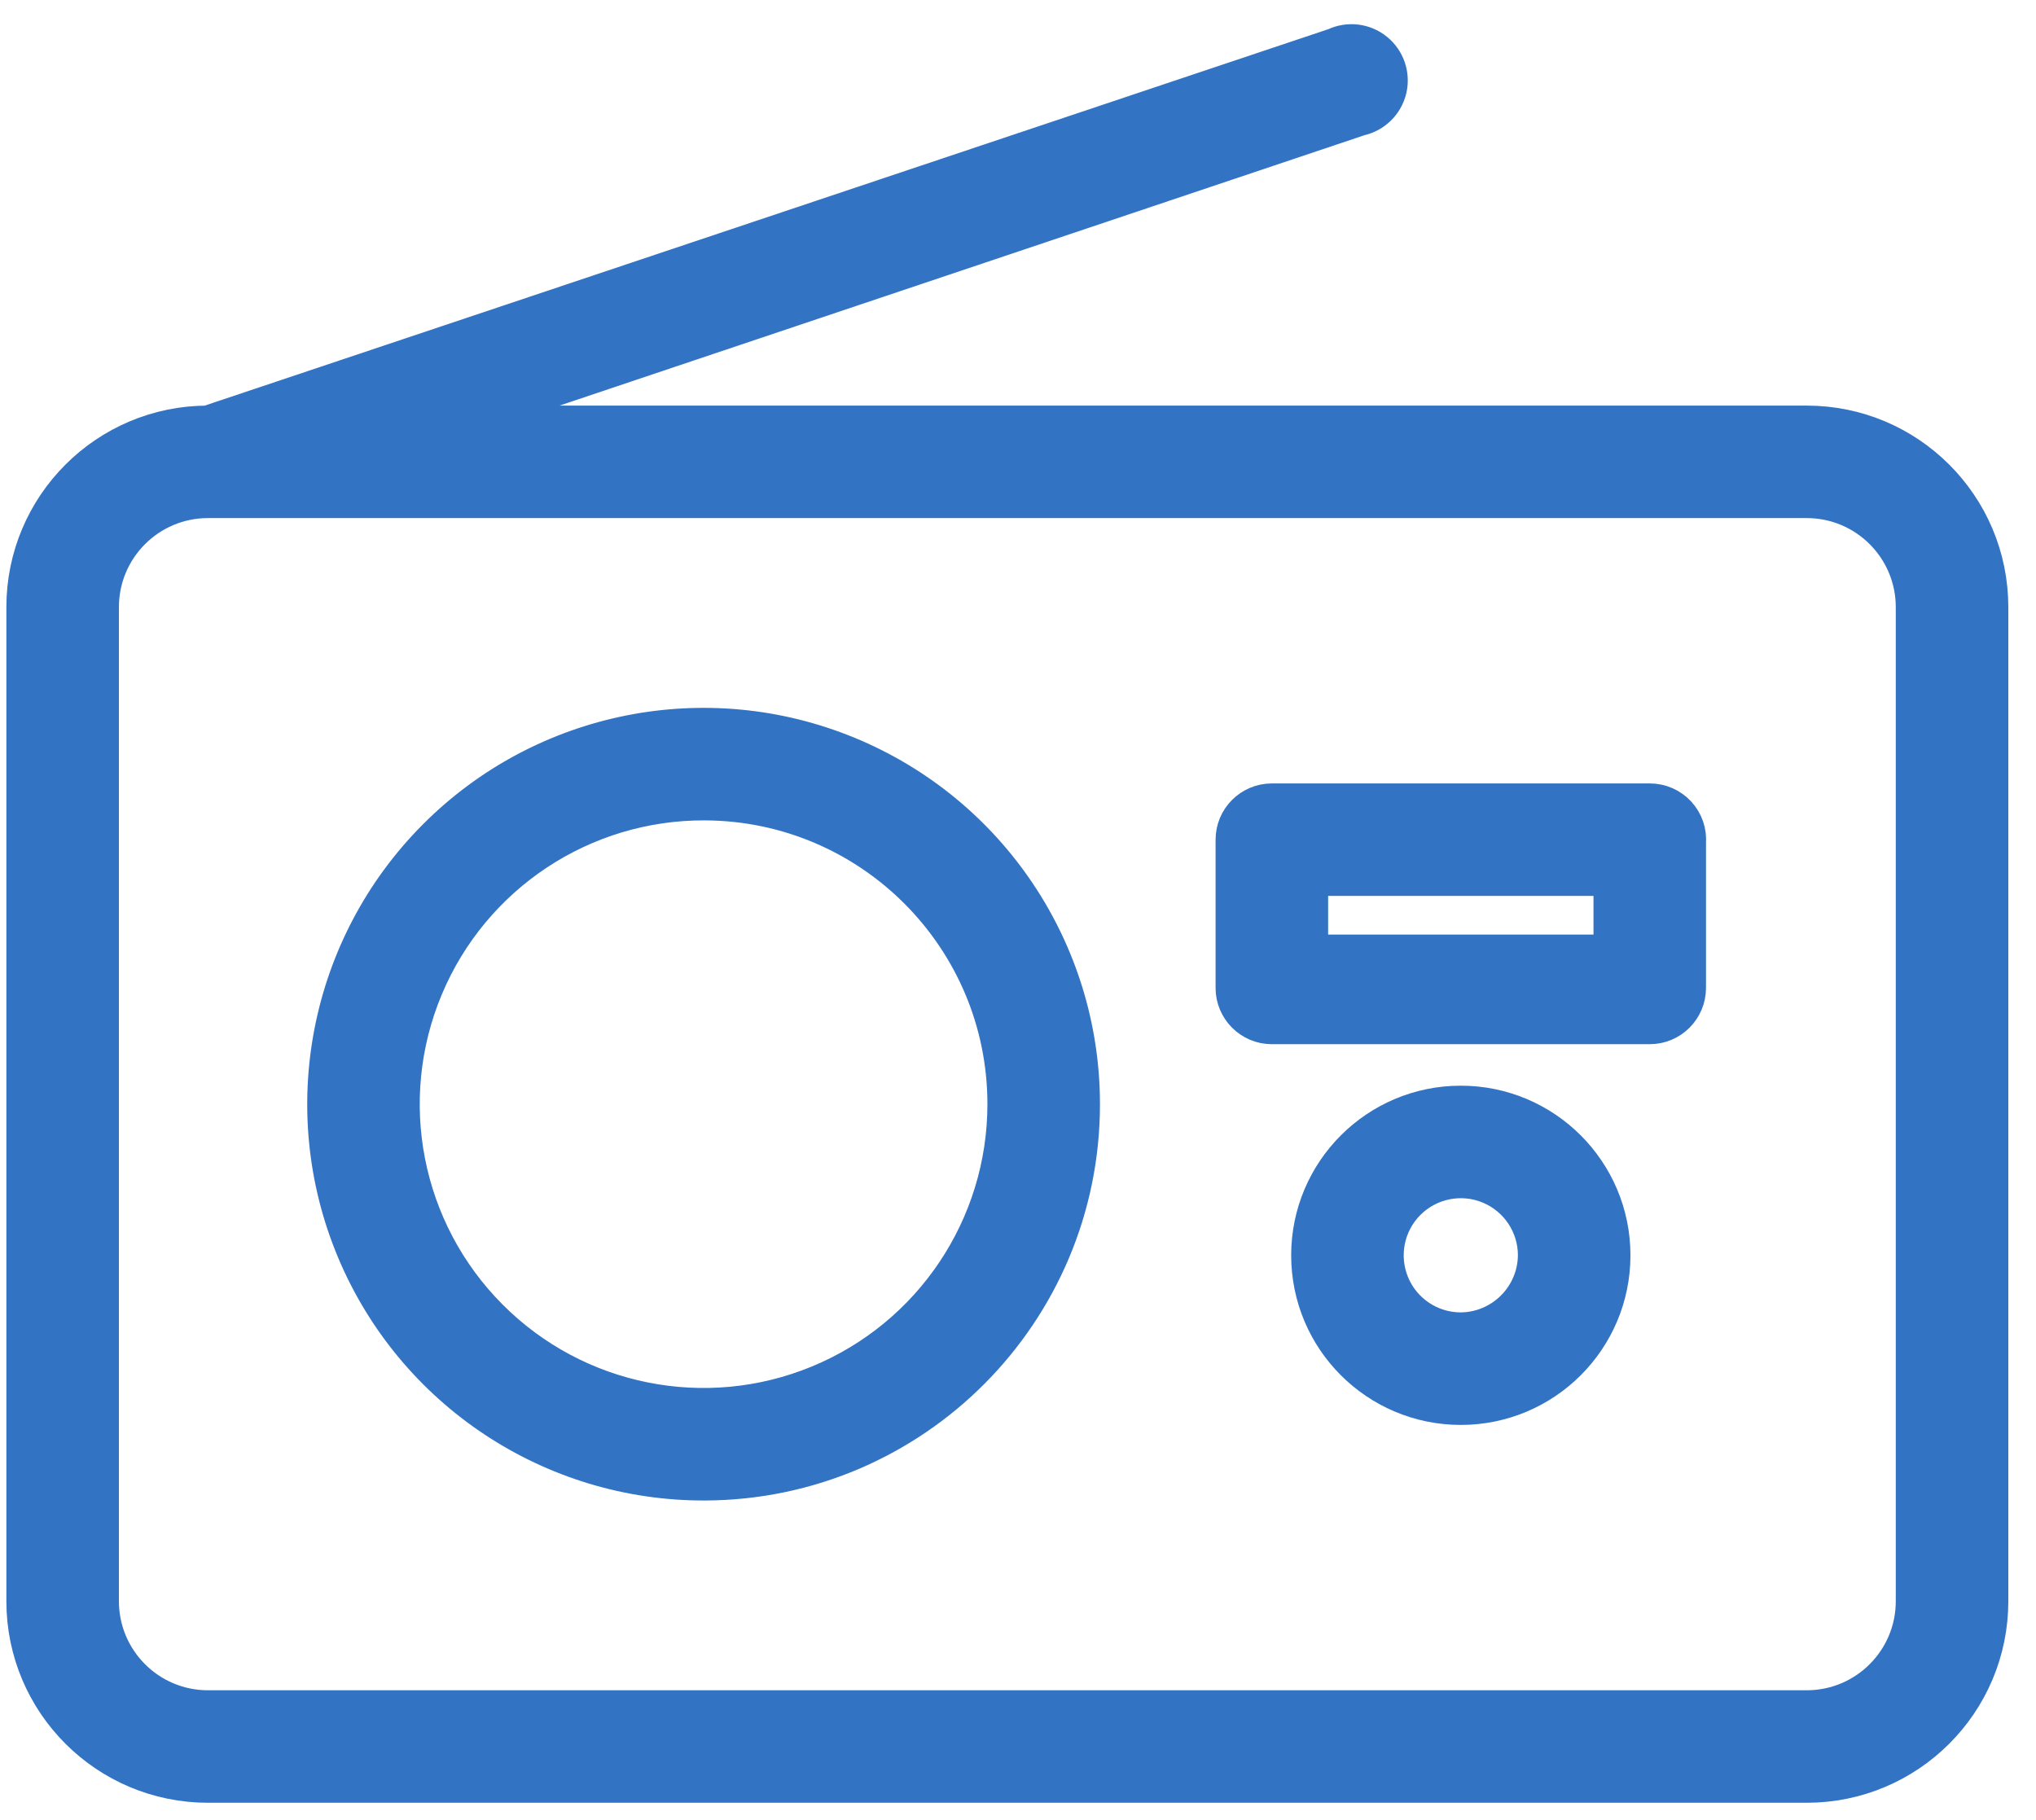
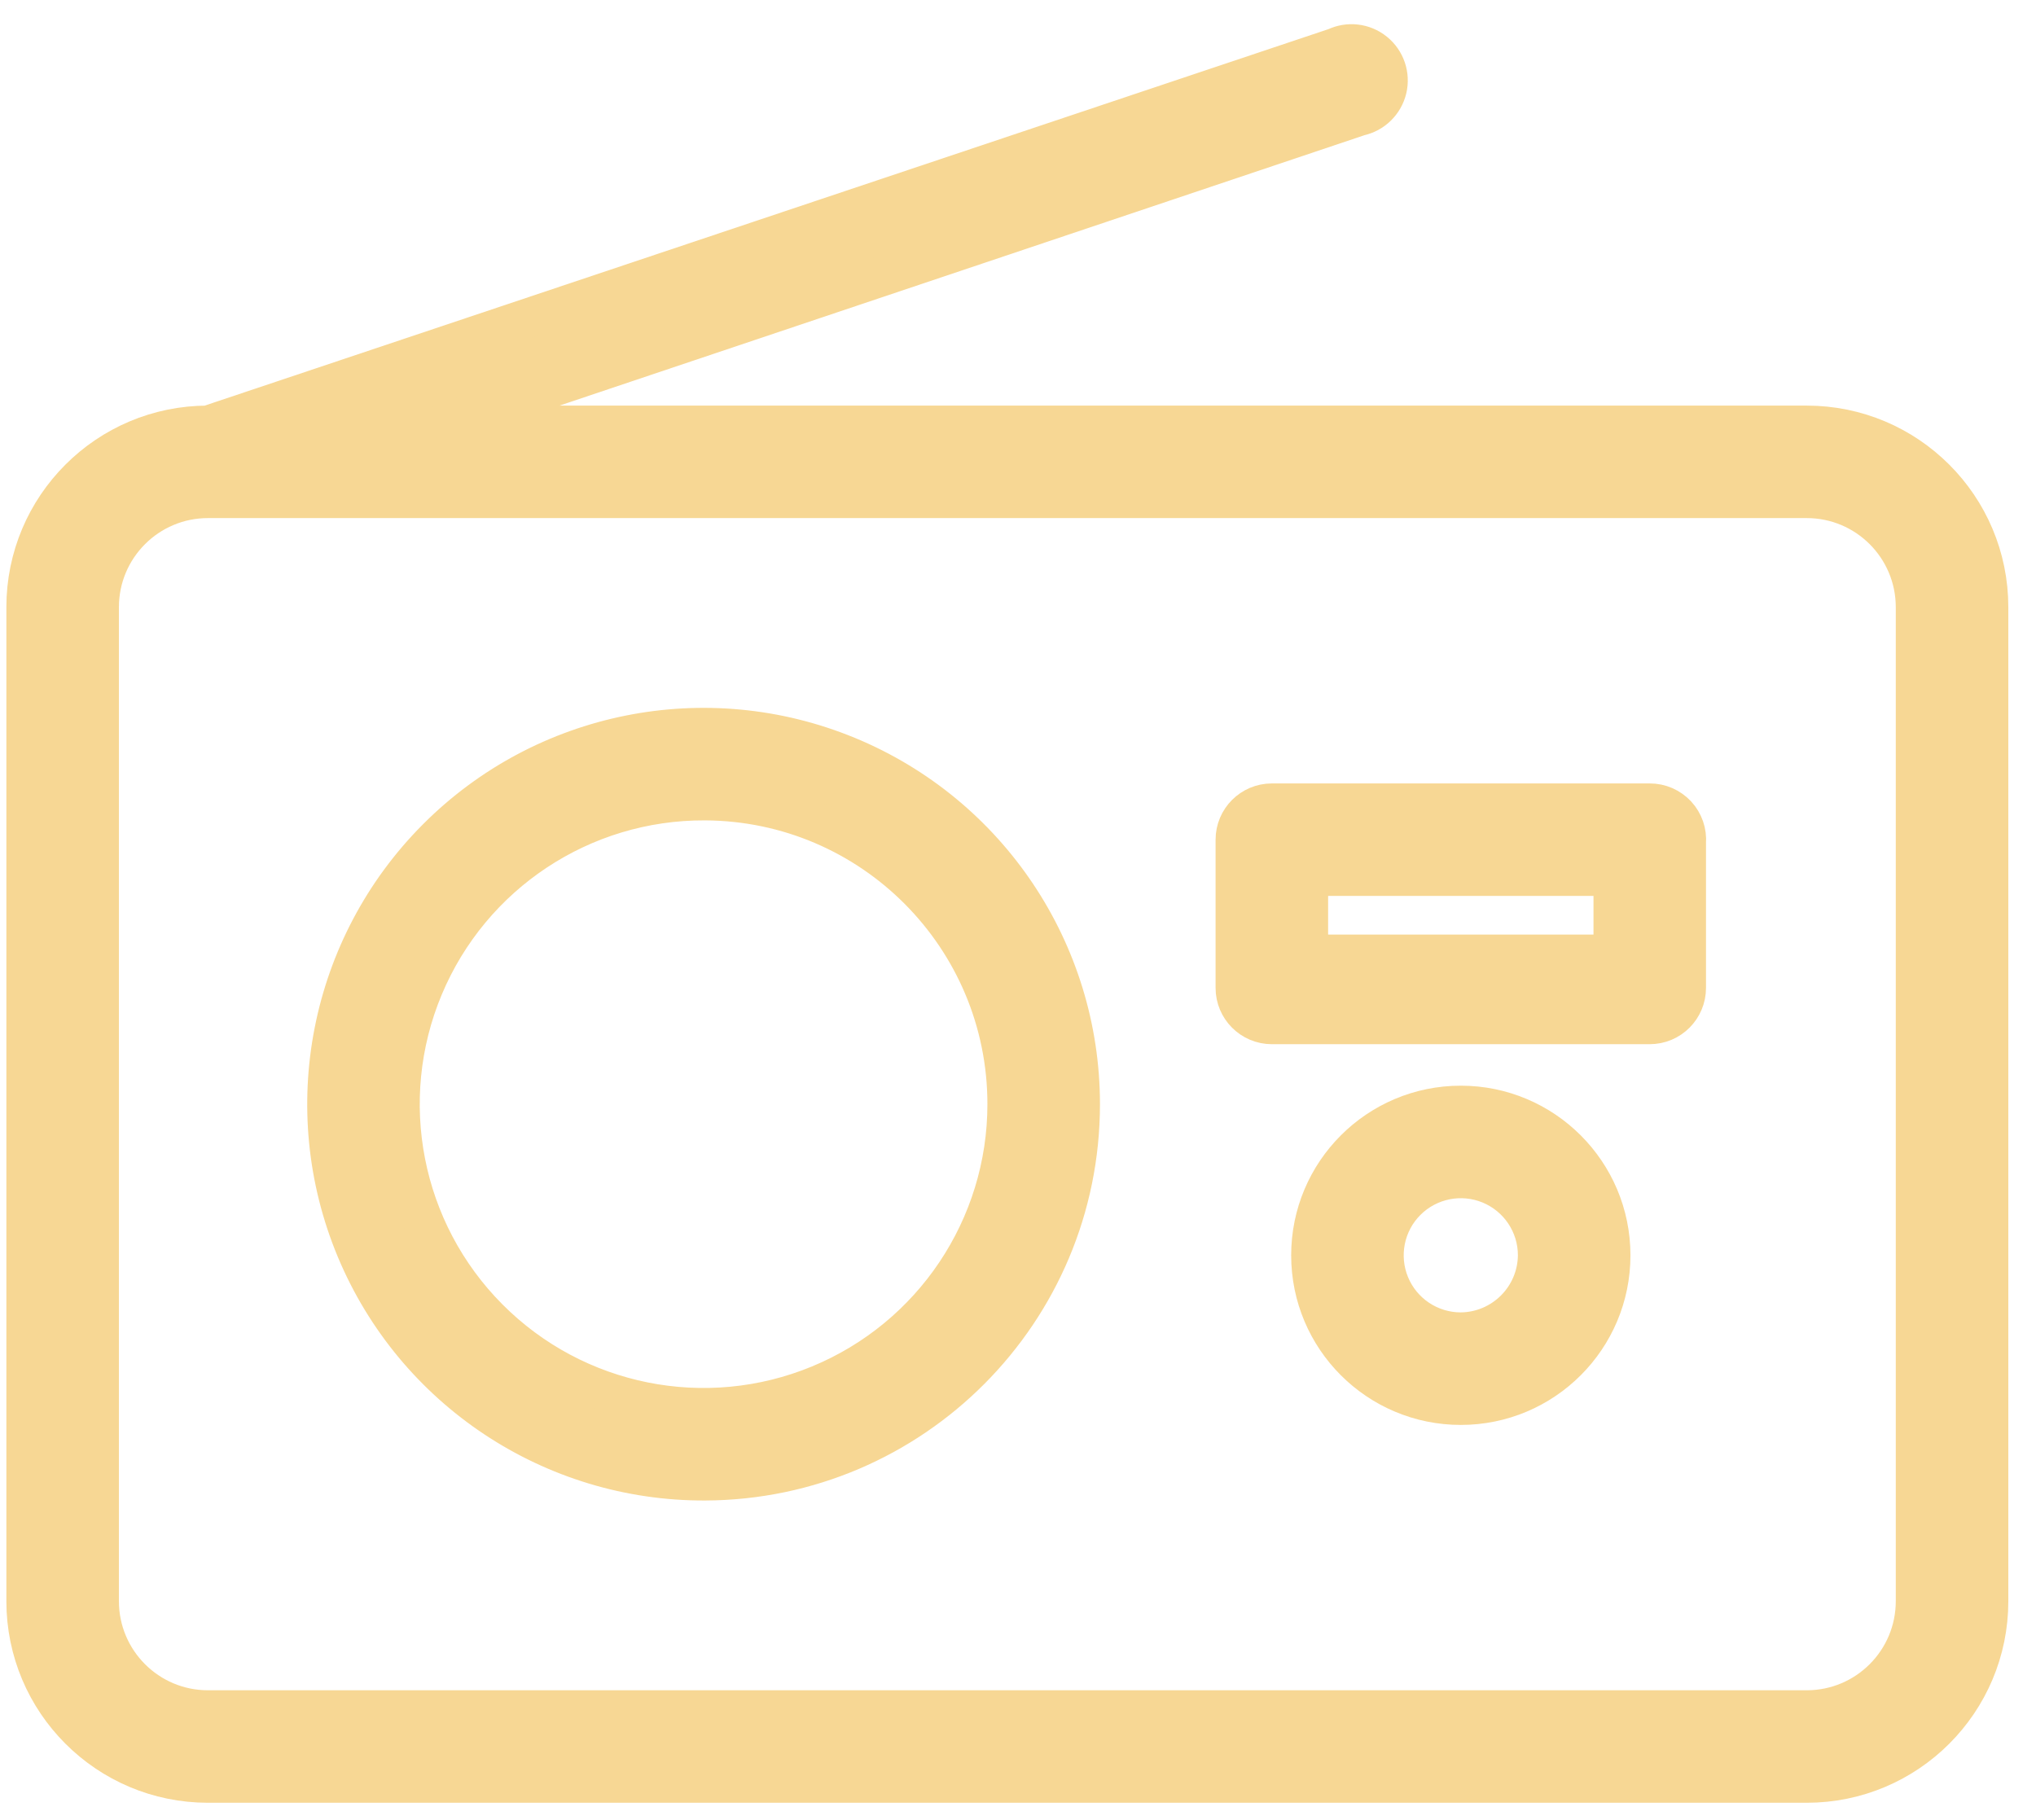
<svg xmlns="http://www.w3.org/2000/svg" width="47px" height="42px" viewBox="0 0 47 42" version="1.1">
  <g id="Page-1" stroke="none" stroke-width="1" fill="none" fill-rule="evenodd">
-     <g id="iPhone-8" transform="translate(-254, -1062)" fill="#3373C3" stroke="#3373C3">
+     <g id="iPhone-8" transform="translate(-254, -1062)" fill="#f7d794" stroke="#f7d794">
      <g id="Group-14-Copy-5" transform="translate(195, 1042)">
        <g id="Radio" transform="translate(57, 16)">
          <g id="fenêtre-copy-5">
            <path d="M43.707,13.824 L12.102,13.824 L33.373,6.678 C33.69,6.61 33.939,6.367 34.015,6.052 C34.09,5.738 33.978,5.408 33.726,5.205 C33.474,5.001 33.128,4.961 32.836,5.101 L6.801,13.824 C4.485,13.824 2.607,15.701 2.607,18.018 L2.607,40.966 C2.607,43.282 4.485,45.16 6.801,45.16 L43.707,45.16 C46.023,45.16 47.901,43.282 47.901,40.966 L47.901,18.018 C47.901,15.701 46.023,13.824 43.707,13.824 Z M46.223,40.966 C46.223,42.356 45.097,43.483 43.707,43.483 L6.801,43.483 C5.411,43.483 4.285,42.356 4.285,40.966 L4.285,18.018 C4.285,16.628 5.411,15.501 6.801,15.501 L43.707,15.501 C45.097,15.501 46.223,16.628 46.223,18.018 L46.223,40.966 Z" id="Shape" stroke-width="0.92" fill-rule="nonzero" />
            <path d="M40.083,22.547 L31.36,22.547 C30.897,22.547 30.521,22.922 30.521,23.386 L30.521,26.808 C30.521,27.271 30.897,27.647 31.36,27.647 L40.083,27.647 C40.547,27.647 40.922,27.271 40.922,26.808 L40.922,23.453 C40.941,23.219 40.861,22.988 40.702,22.816 C40.542,22.644 40.318,22.546 40.083,22.547 Z M39.245,26.036 L32.199,26.036 L32.199,24.224 L39.245,24.224 L39.245,26.036 Z" id="Shape" stroke-width="0.92" fill-rule="nonzero" />
            <path d="M35.722,29.525 C33.813,29.525 32.266,31.073 32.266,32.981 C32.266,34.89 33.813,36.437 35.722,36.437 C37.63,36.437 39.178,34.89 39.178,32.981 C39.178,31.073 37.63,29.525 35.722,29.525 Z M35.722,34.759 C35.003,34.759 34.354,34.326 34.079,33.662 C33.804,32.997 33.956,32.232 34.464,31.724 C34.973,31.215 35.738,31.063 36.402,31.338 C37.067,31.614 37.5,32.262 37.5,32.981 C37.491,33.959 36.7,34.75 35.722,34.759 Z" id="Shape" stroke-width="0.92" fill-rule="nonzero" />
            <path d="M18.275,38.182 C14.758,38.195 11.579,36.087 10.223,32.841 C8.868,29.595 9.603,25.852 12.086,23.359 C14.568,20.867 18.308,20.118 21.56,21.461 C24.811,22.804 26.932,25.974 26.932,29.492 C26.932,34.278 23.062,38.163 18.275,38.182 L18.275,38.182 Z M18.275,22.48 C15.436,22.466 12.869,24.166 11.773,26.785 C10.677,29.404 11.269,32.426 13.272,34.438 C15.275,36.451 18.293,37.057 20.918,35.973 C23.542,34.89 25.254,32.331 25.254,29.492 C25.254,25.632 22.135,22.498 18.275,22.48 Z" id="Shape" stroke-width="0.92" fill-rule="nonzero" />
          </g>
        </g>
      </g>
    </g>
  </g>
</svg>
